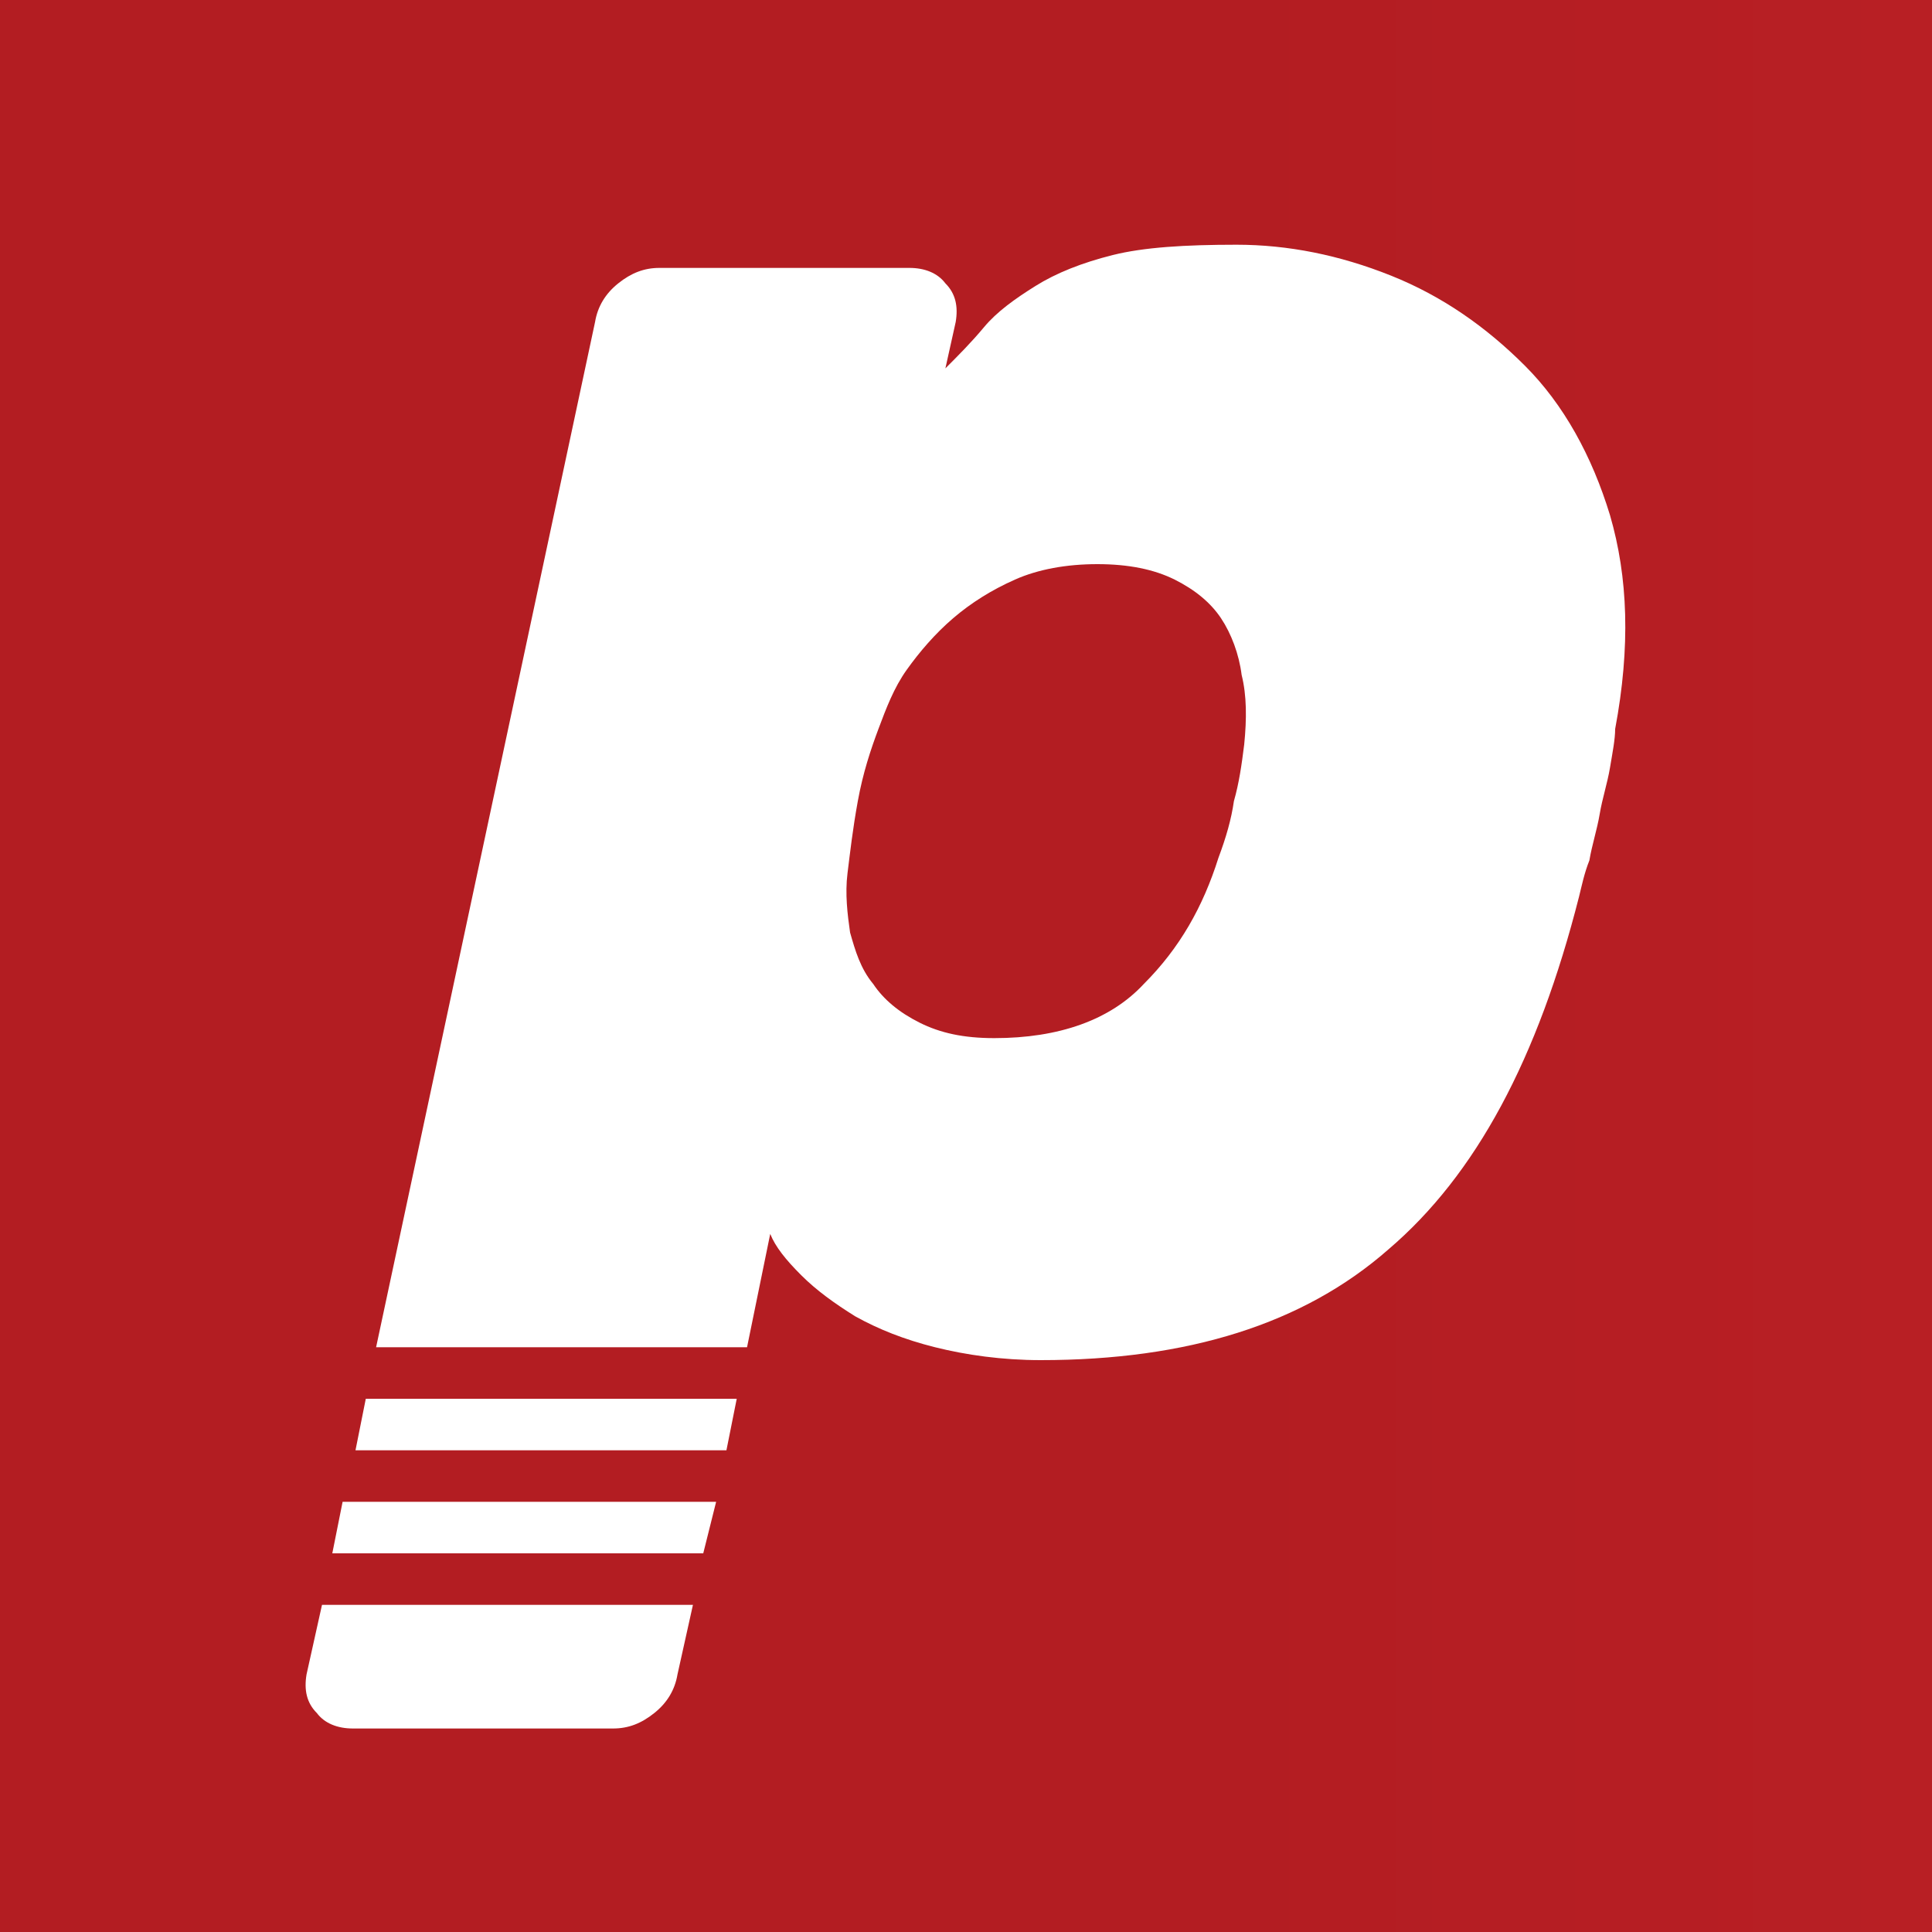
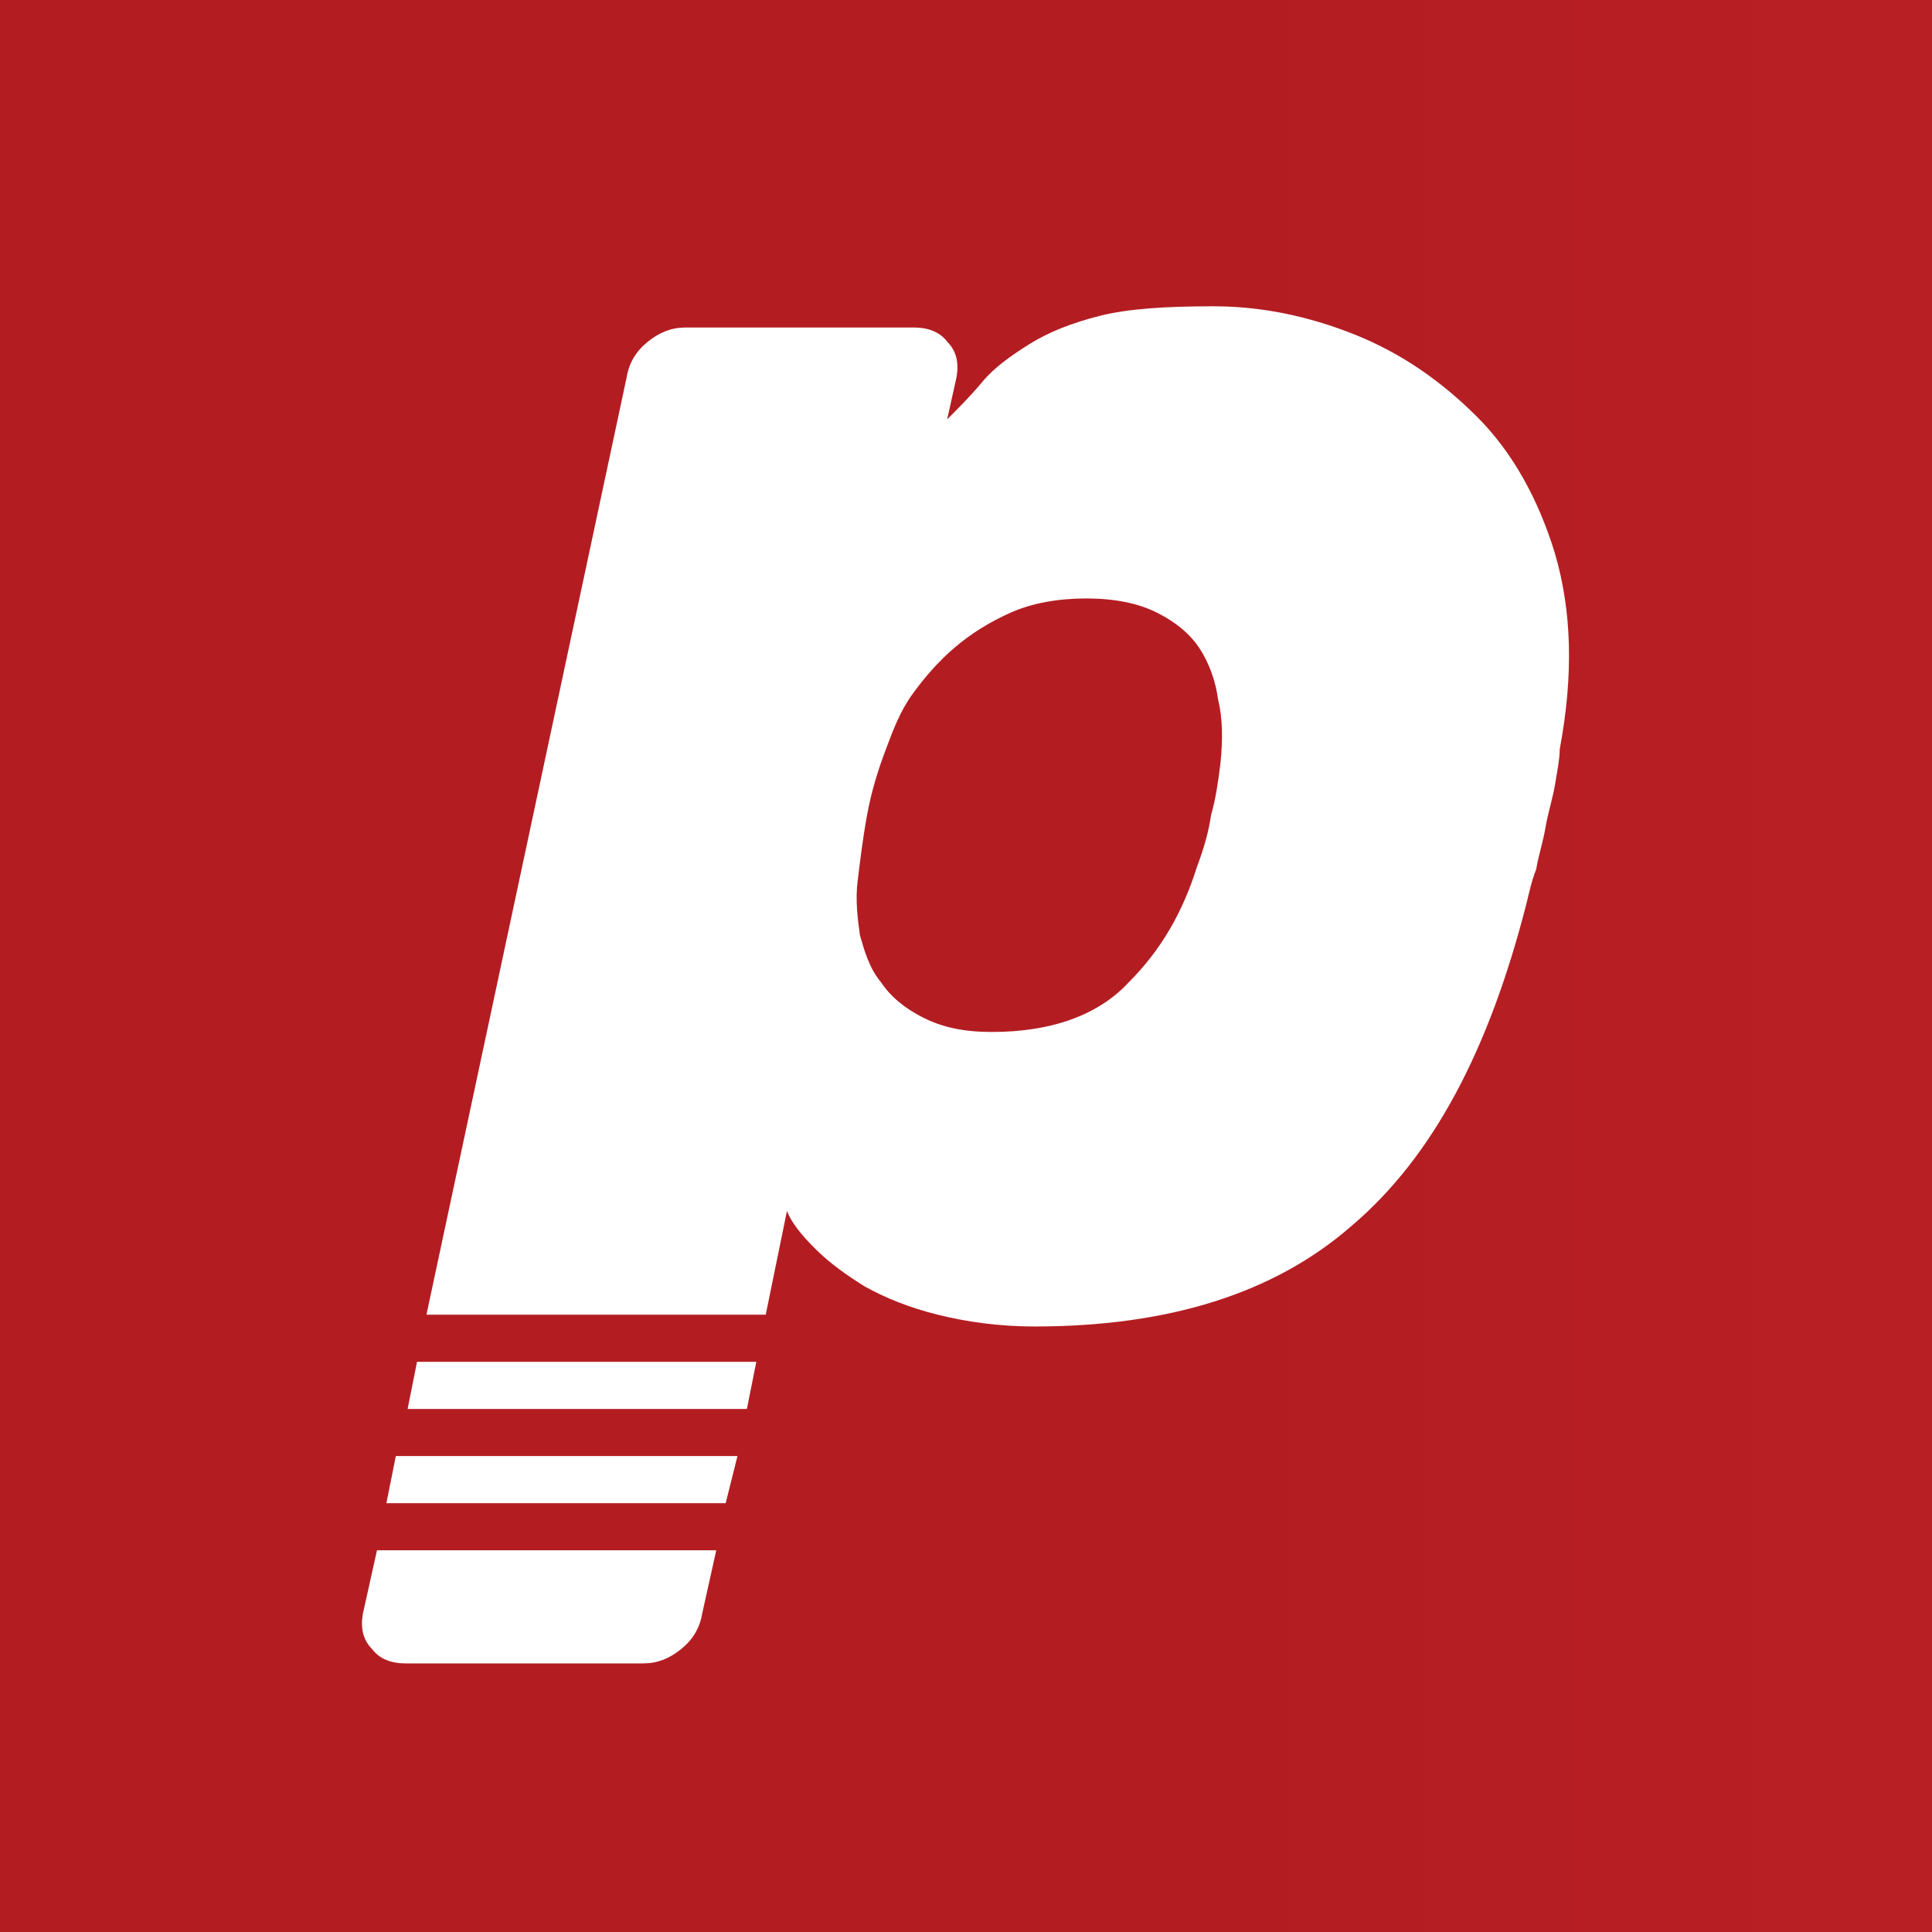
- <svg xmlns="http://www.w3.org/2000/svg" version="1.1" id="Layer_1" x="0px" y="0px" viewBox="0 0 75 75" style="enable-background:new 0 0 75 75;" xml:space="preserve">
+ <svg xmlns="http://www.w3.org/2000/svg" version="1.1" id="Layer_1" x="0px" y="0px" viewBox="0 0 82 82" style="enable-background:new 0 0 82 82;" xml:space="preserve">
  <style type="text/css">
	.st0{fill:url(#SVGID_1_);}
	.st1{fill:#FFFFFF;}
</style>
-   <linearGradient id="SVGID_1_" gradientUnits="userSpaceOnUse" x1="0" y1="37.5" x2="75" y2="37.5">
+   <linearGradient id="SVGID_1_" gradientUnits="userSpaceOnUse" x1="0" y1="41" x2="82" y2="41">
    <stop offset="0.63" style="stop-color:#B31D22" />
    <stop offset="1" style="stop-color:#B81F24" />
  </linearGradient>
-   <rect class="st0" width="75" height="75" />
+   <rect class="st0" width="82" height="82" />
  <g>
-     <path class="st1" d="M62.5,20c-0.7-2.3-1.8-4.3-3.3-5.8c-1.5-1.5-3.2-2.7-5.2-3.5c-2-0.8-4-1.2-6-1.2c-2,0-3.6,0.1-4.8,0.4   c-1.2,0.3-2.2,0.7-3,1.2c-0.8,0.5-1.5,1-2,1.6c-0.5,0.6-1,1.1-1.5,1.6l0.4-1.8c0.1-0.6,0-1.1-0.4-1.5c-0.3-0.4-0.8-0.6-1.4-0.6   h-9.7c-0.6,0-1.1,0.2-1.6,0.6c-0.5,0.4-0.8,0.9-0.9,1.5l-8.5,39.8H29l0.9-4.4c0.2,0.5,0.6,1,1.2,1.6s1.3,1.1,2.1,1.6   c0.9,0.5,1.9,0.9,3.1,1.2c1.2,0.3,2.6,0.5,4.1,0.5c5.7,0,10.2-1.4,13.5-4.3c3.4-2.9,5.8-7.4,7.4-13.7c0.1-0.4,0.2-0.9,0.4-1.4   c0.1-0.6,0.3-1.2,0.4-1.8c0.1-0.6,0.3-1.2,0.4-1.8c0.1-0.6,0.2-1.1,0.2-1.5C63.3,25.1,63.2,22.4,62.5,20z M48.3,28.9   c-0.1,0.8-0.2,1.5-0.4,2.2c-0.1,0.7-0.3,1.4-0.6,2.2c-0.6,1.9-1.5,3.5-2.9,4.9c-1.3,1.4-3.3,2.1-5.8,2.1c-1.2,0-2.1-0.2-2.9-0.6   c-0.8-0.4-1.4-0.9-1.8-1.5c-0.5-0.6-0.7-1.3-0.9-2c-0.1-0.7-0.2-1.5-0.1-2.3c0.1-0.8,0.2-1.7,0.4-2.8c0.2-1.1,0.5-2,0.8-2.8   c0.3-0.8,0.6-1.6,1.1-2.3c0.5-0.7,1.1-1.4,1.8-2c0.7-0.6,1.5-1.1,2.4-1.5c0.9-0.4,2-0.6,3.2-0.6c1.2,0,2.2,0.2,3,0.6   c0.8,0.4,1.4,0.9,1.8,1.5c0.4,0.6,0.7,1.4,0.8,2.2C48.4,27,48.4,27.9,48.3,28.9z" />
-     <polygon class="st1" points="28.6,54.3 14.2,54.3 13.8,56.3 28.2,56.3  " />
-     <path class="st1" d="M11.9,65c-0.1,0.6,0,1.1,0.4,1.5c0.3,0.4,0.8,0.6,1.4,0.6h10.1c0.6,0,1.1-0.2,1.6-0.6c0.5-0.4,0.8-0.9,0.9-1.5   l0.6-2.7H12.5L11.9,65z" />
-     <polygon class="st1" points="27.8,58.3 13.3,58.3 12.9,60.3 27.3,60.3  " />
+     <path class="st1" d="M66,23.5c-0.7-2.3-1.8-4.3-3.3-5.8c-1.5-1.5-3.2-2.7-5.2-3.5c-2-0.8-4-1.2-6-1.2c-2,0-3.6,0.1-4.8,0.4   c-1.2,0.3-2.2,0.7-3,1.2c-0.8,0.5-1.5,1-2,1.6c-0.5,0.6-1,1.1-1.5,1.6l0.4-1.8c0.1-0.6,0-1.1-0.4-1.5c-0.3-0.4-0.8-0.6-1.4-0.6   h-9.7c-0.6,0-1.1,0.2-1.6,0.6c-0.5,0.4-0.8,0.9-0.9,1.5l-8.5,39.8h14.4l0.9-4.4c0.2,0.5,0.6,1,1.2,1.6s1.3,1.1,2.1,1.6   c0.9,0.5,1.9,0.9,3.1,1.2c1.2,0.3,2.6,0.5,4.1,0.5c5.7,0,10.2-1.4,13.5-4.3c3.4-2.9,5.8-7.4,7.4-13.7c0.1-0.4,0.2-0.9,0.4-1.4   c0.1-0.6,0.3-1.2,0.4-1.8c0.1-0.6,0.3-1.2,0.4-1.8c0.1-0.6,0.2-1.1,0.2-1.5C66.8,28.6,66.7,25.9,66,23.5z M51.8,32.4   c-0.1,0.8-0.2,1.5-0.4,2.2c-0.1,0.7-0.3,1.4-0.6,2.2c-0.6,1.9-1.5,3.5-2.9,4.9c-1.3,1.4-3.3,2.1-5.8,2.1c-1.2,0-2.1-0.2-2.9-0.6   c-0.8-0.4-1.4-0.9-1.8-1.5c-0.5-0.6-0.7-1.3-0.9-2c-0.1-0.7-0.2-1.5-0.1-2.3c0.1-0.8,0.2-1.7,0.4-2.8c0.2-1.1,0.5-2,0.8-2.8   c0.3-0.8,0.6-1.6,1.1-2.3c0.5-0.7,1.1-1.4,1.8-2c0.7-0.6,1.5-1.1,2.4-1.5c0.9-0.4,2-0.6,3.2-0.6c1.2,0,2.2,0.2,3,0.6   c0.8,0.4,1.4,0.9,1.8,1.5c0.4,0.6,0.7,1.4,0.8,2.2C51.9,30.5,51.9,31.4,51.8,32.4z" />
+     <polygon class="st1" points="32.1,57.8 17.7,57.8 17.3,59.8 31.7,59.8  " />
+     <path class="st1" d="M15.4,68.5c-0.1,0.6,0,1.1,0.4,1.5c0.3,0.4,0.8,0.6,1.4,0.6h10.1c0.6,0,1.1-0.2,1.6-0.6   c0.5-0.4,0.8-0.9,0.9-1.5l0.6-2.7H16L15.4,68.5z" />
+     <polygon class="st1" points="31.3,61.8 16.8,61.8 16.4,63.8 30.8,63.8  " />
  </g>
  <g>
</g>
  <g>
</g>
  <g>
</g>
  <g>
</g>
  <g>
</g>
  <g>
</g>
</svg>
